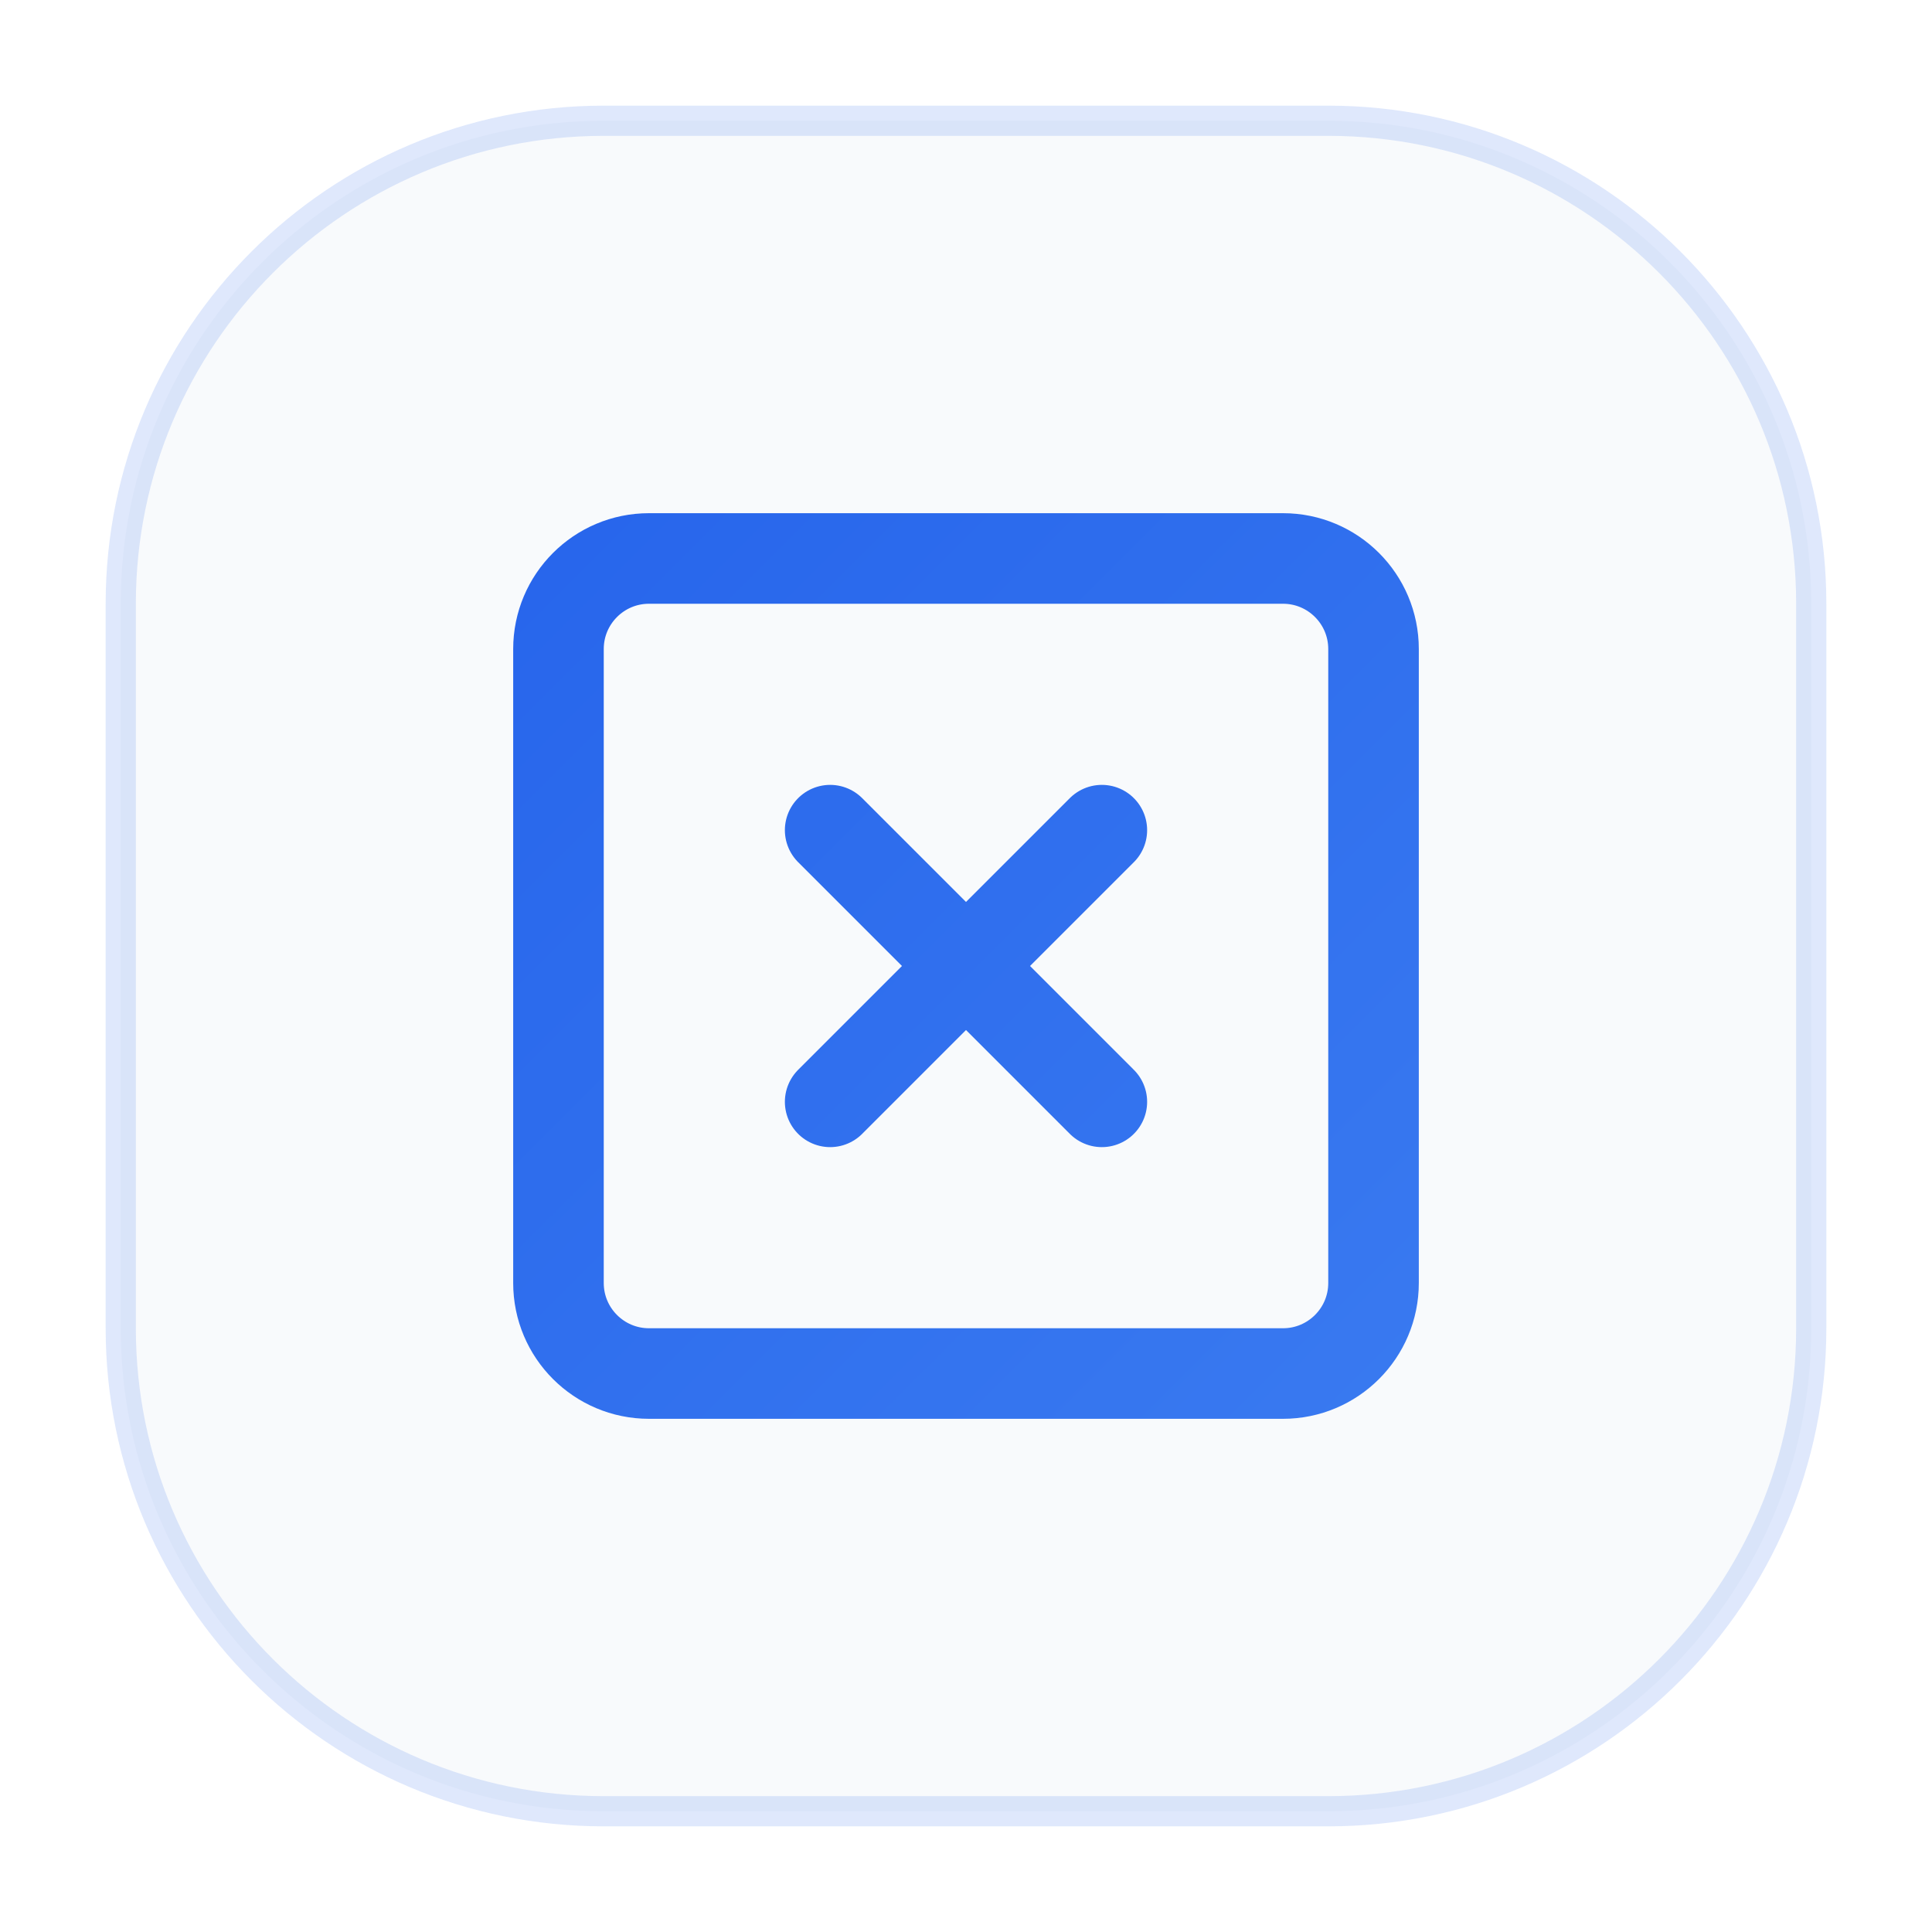
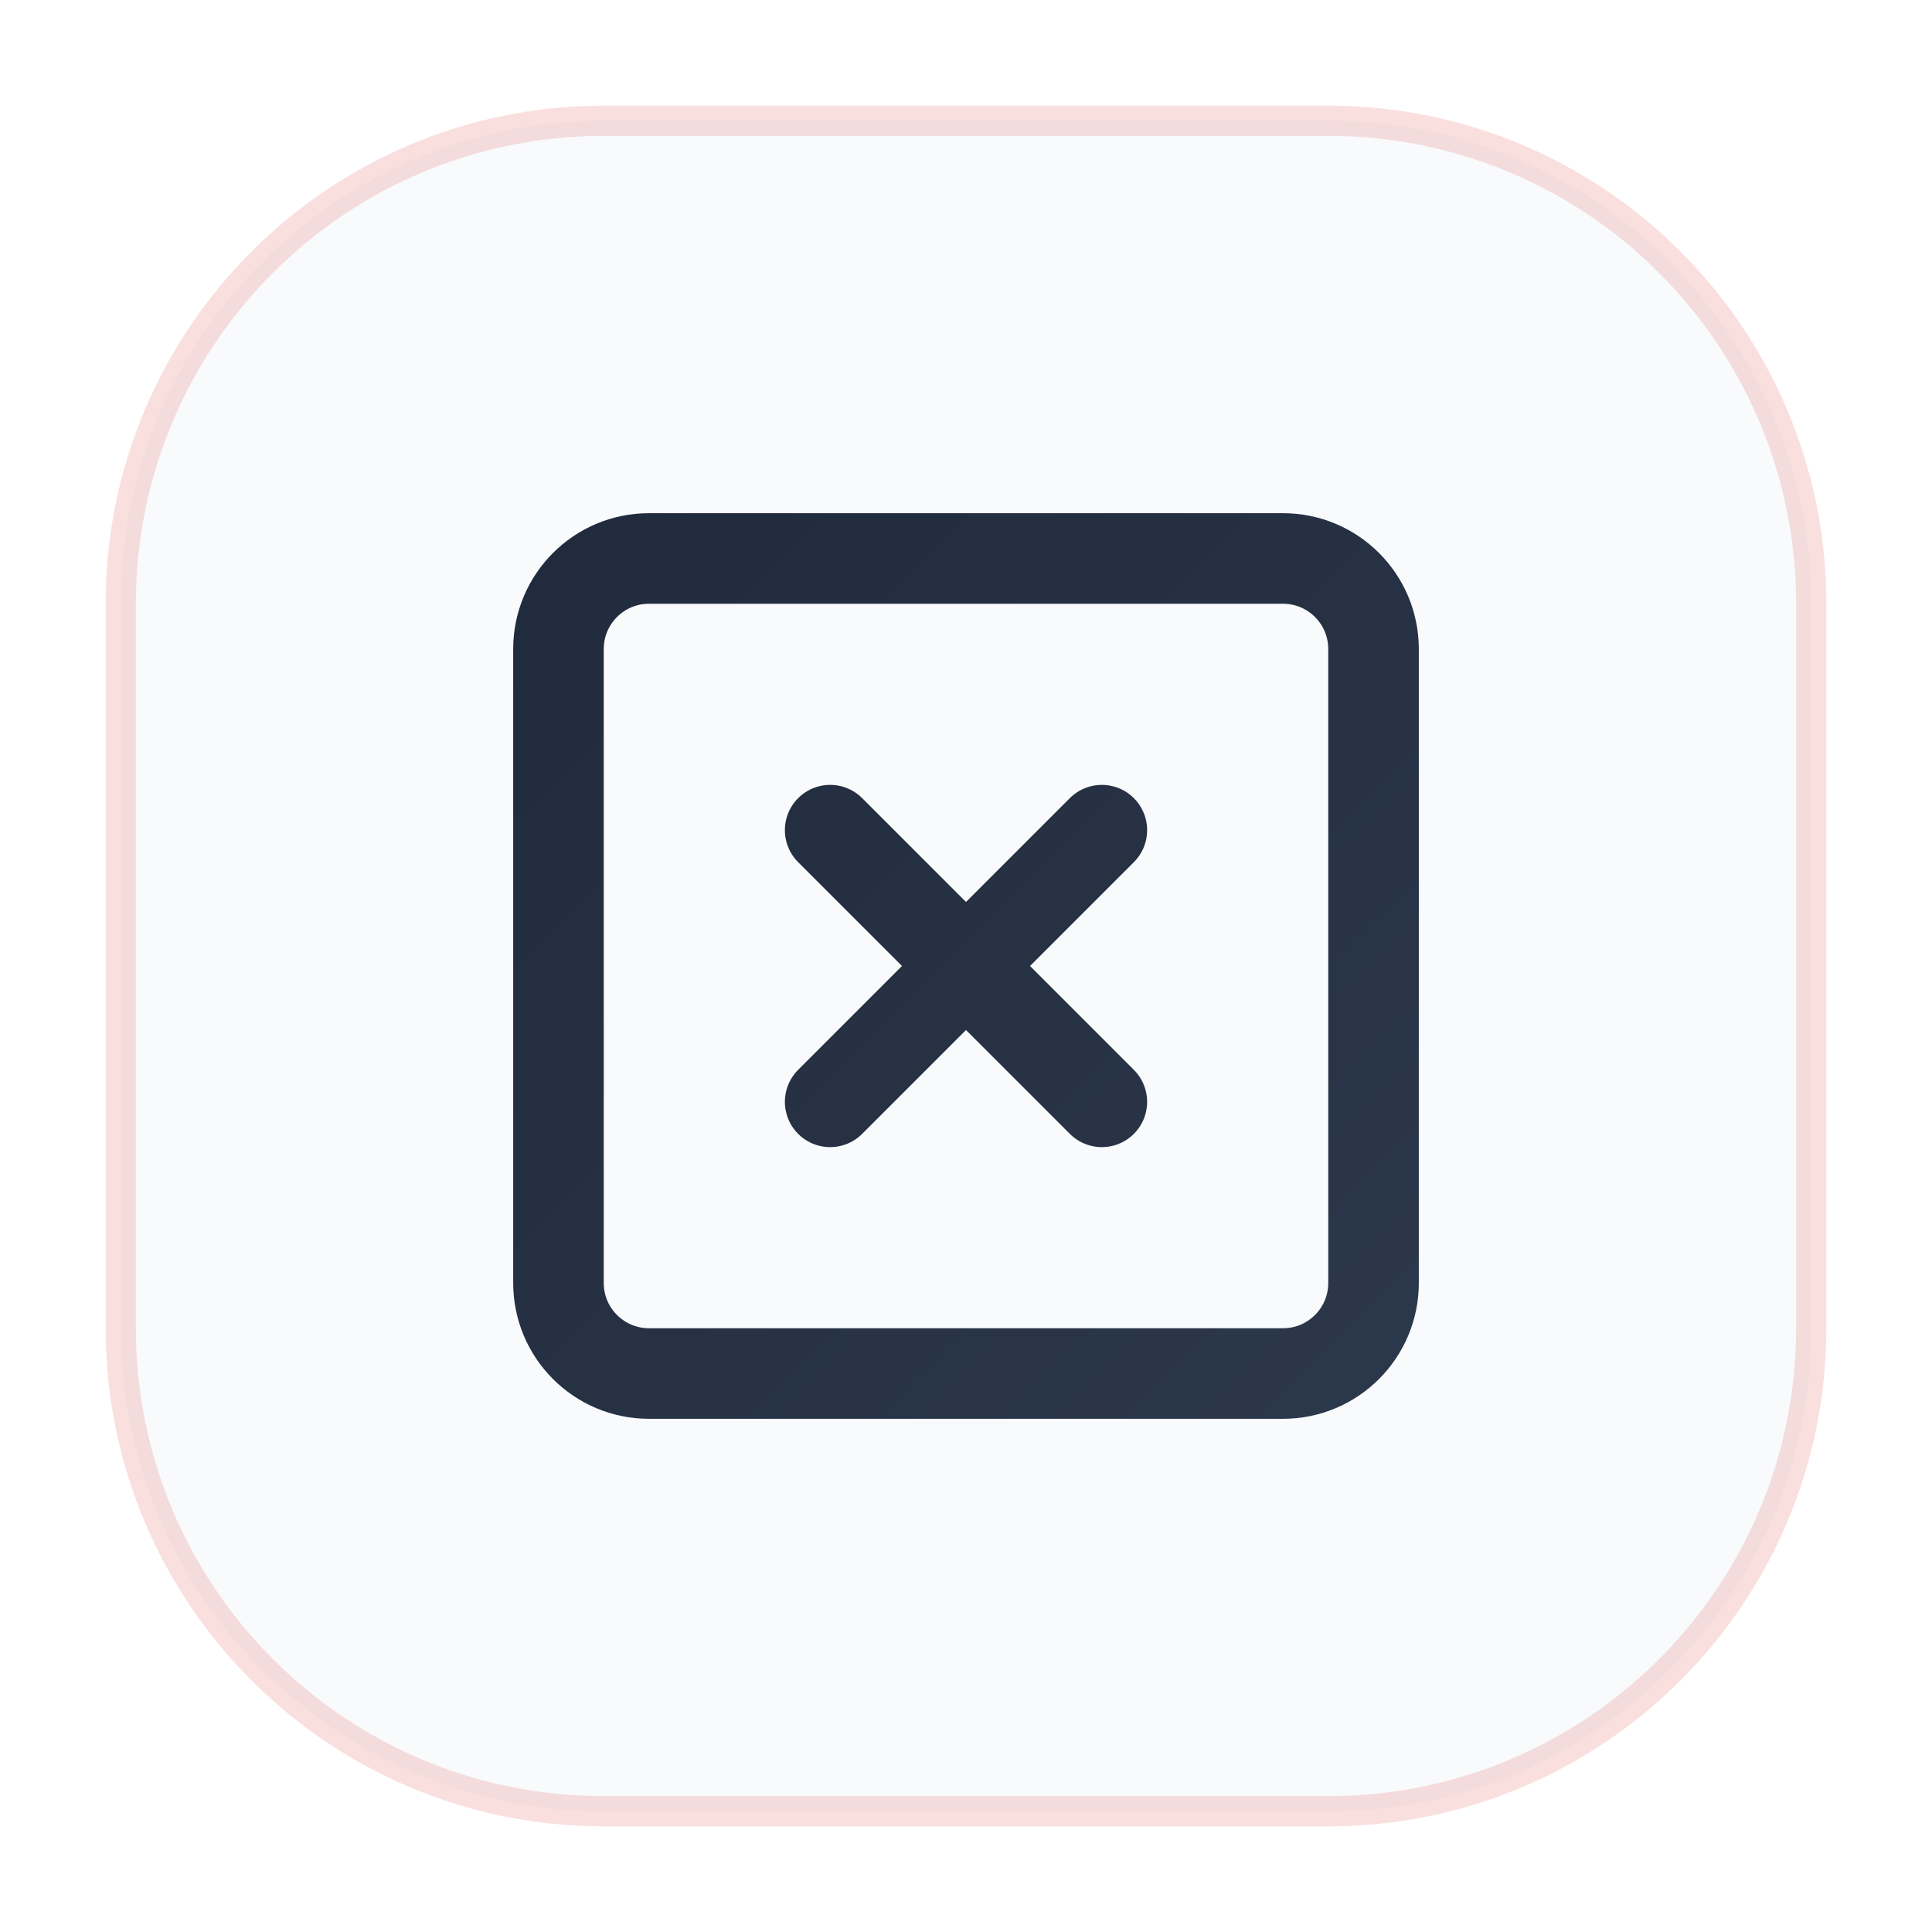
<svg xmlns="http://www.w3.org/2000/svg" viewBox="0 0 64 64" fill="none">
  <defs>
-     <linearGradient id="g91" x1="0" y1="0" x2="64" y2="64" gradientUnits="userSpaceOnUse">
-       <stop offset="0%" stop-color="#2563eb" />
-       <stop offset="100%" stop-color="#60a5fa" />
+     <linearGradient id="g88" x1="0" y1="0" x2="64" y2="64" gradientUnits="userSpaceOnUse">
+       <stop offset="0%" stop-color="#1e293b" />
+       <stop offset="100%" stop-color="#475569" />
    </linearGradient>
  </defs>
  <rect x="4" y="4" width="56" height="56" rx="16" fill="#f8fafc" />
-   <rect x="4" y="4" width="56" height="56" rx="16" fill="none" stroke="#2563eb" stroke-width="1" opacity="0.15" />
-   <g transform="translate(14,14) scale(1.5)" stroke="url(#g91)" stroke-width="2" stroke-linecap="round" stroke-linejoin="round" fill="none">
+   <rect x="4" y="4" width="56" height="56" rx="16" fill="none" stroke="#dc2626" stroke-width="1" opacity="0.15" />
+   <g transform="translate(14,14) scale(1.5)" stroke="url(#g88)" stroke-width="2" stroke-linecap="round" stroke-linejoin="round" fill="none">
    <rect width="18" height="18" x="3" y="3" rx="2" ry="2" />
    <path d="m15 9-6 6" />
    <path d="m9 9 6 6" />
  </g>
</svg>
